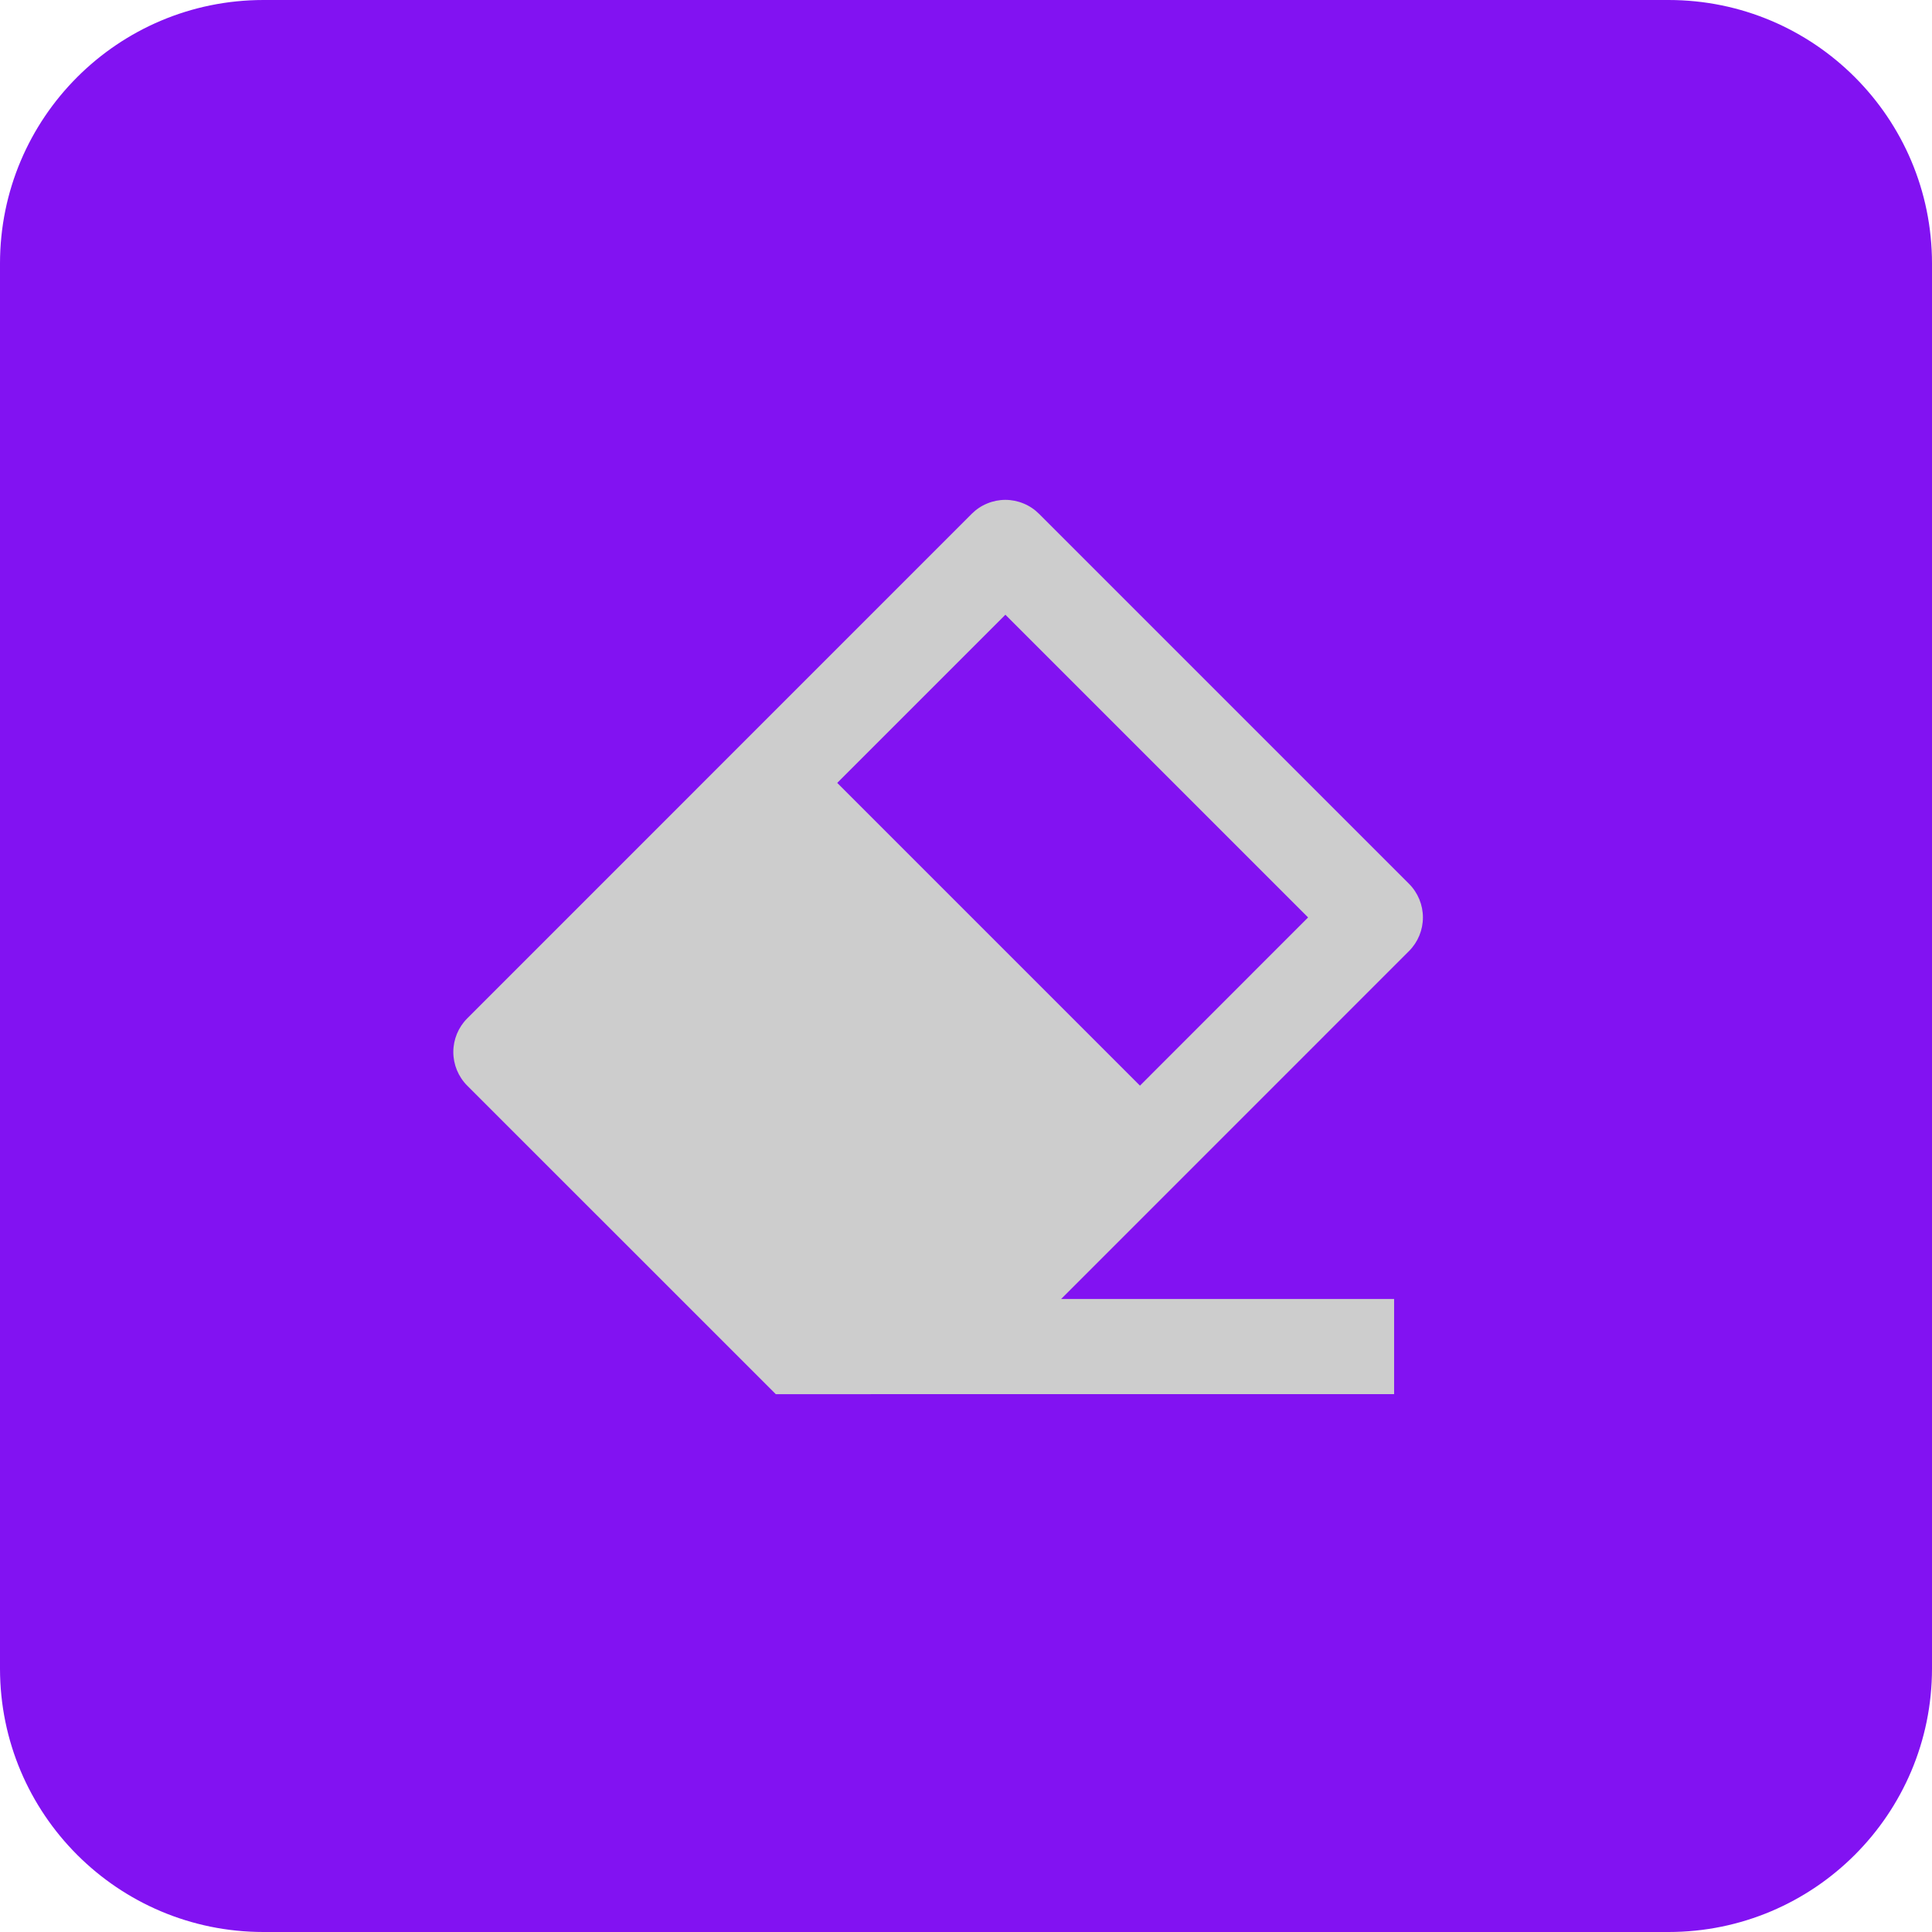
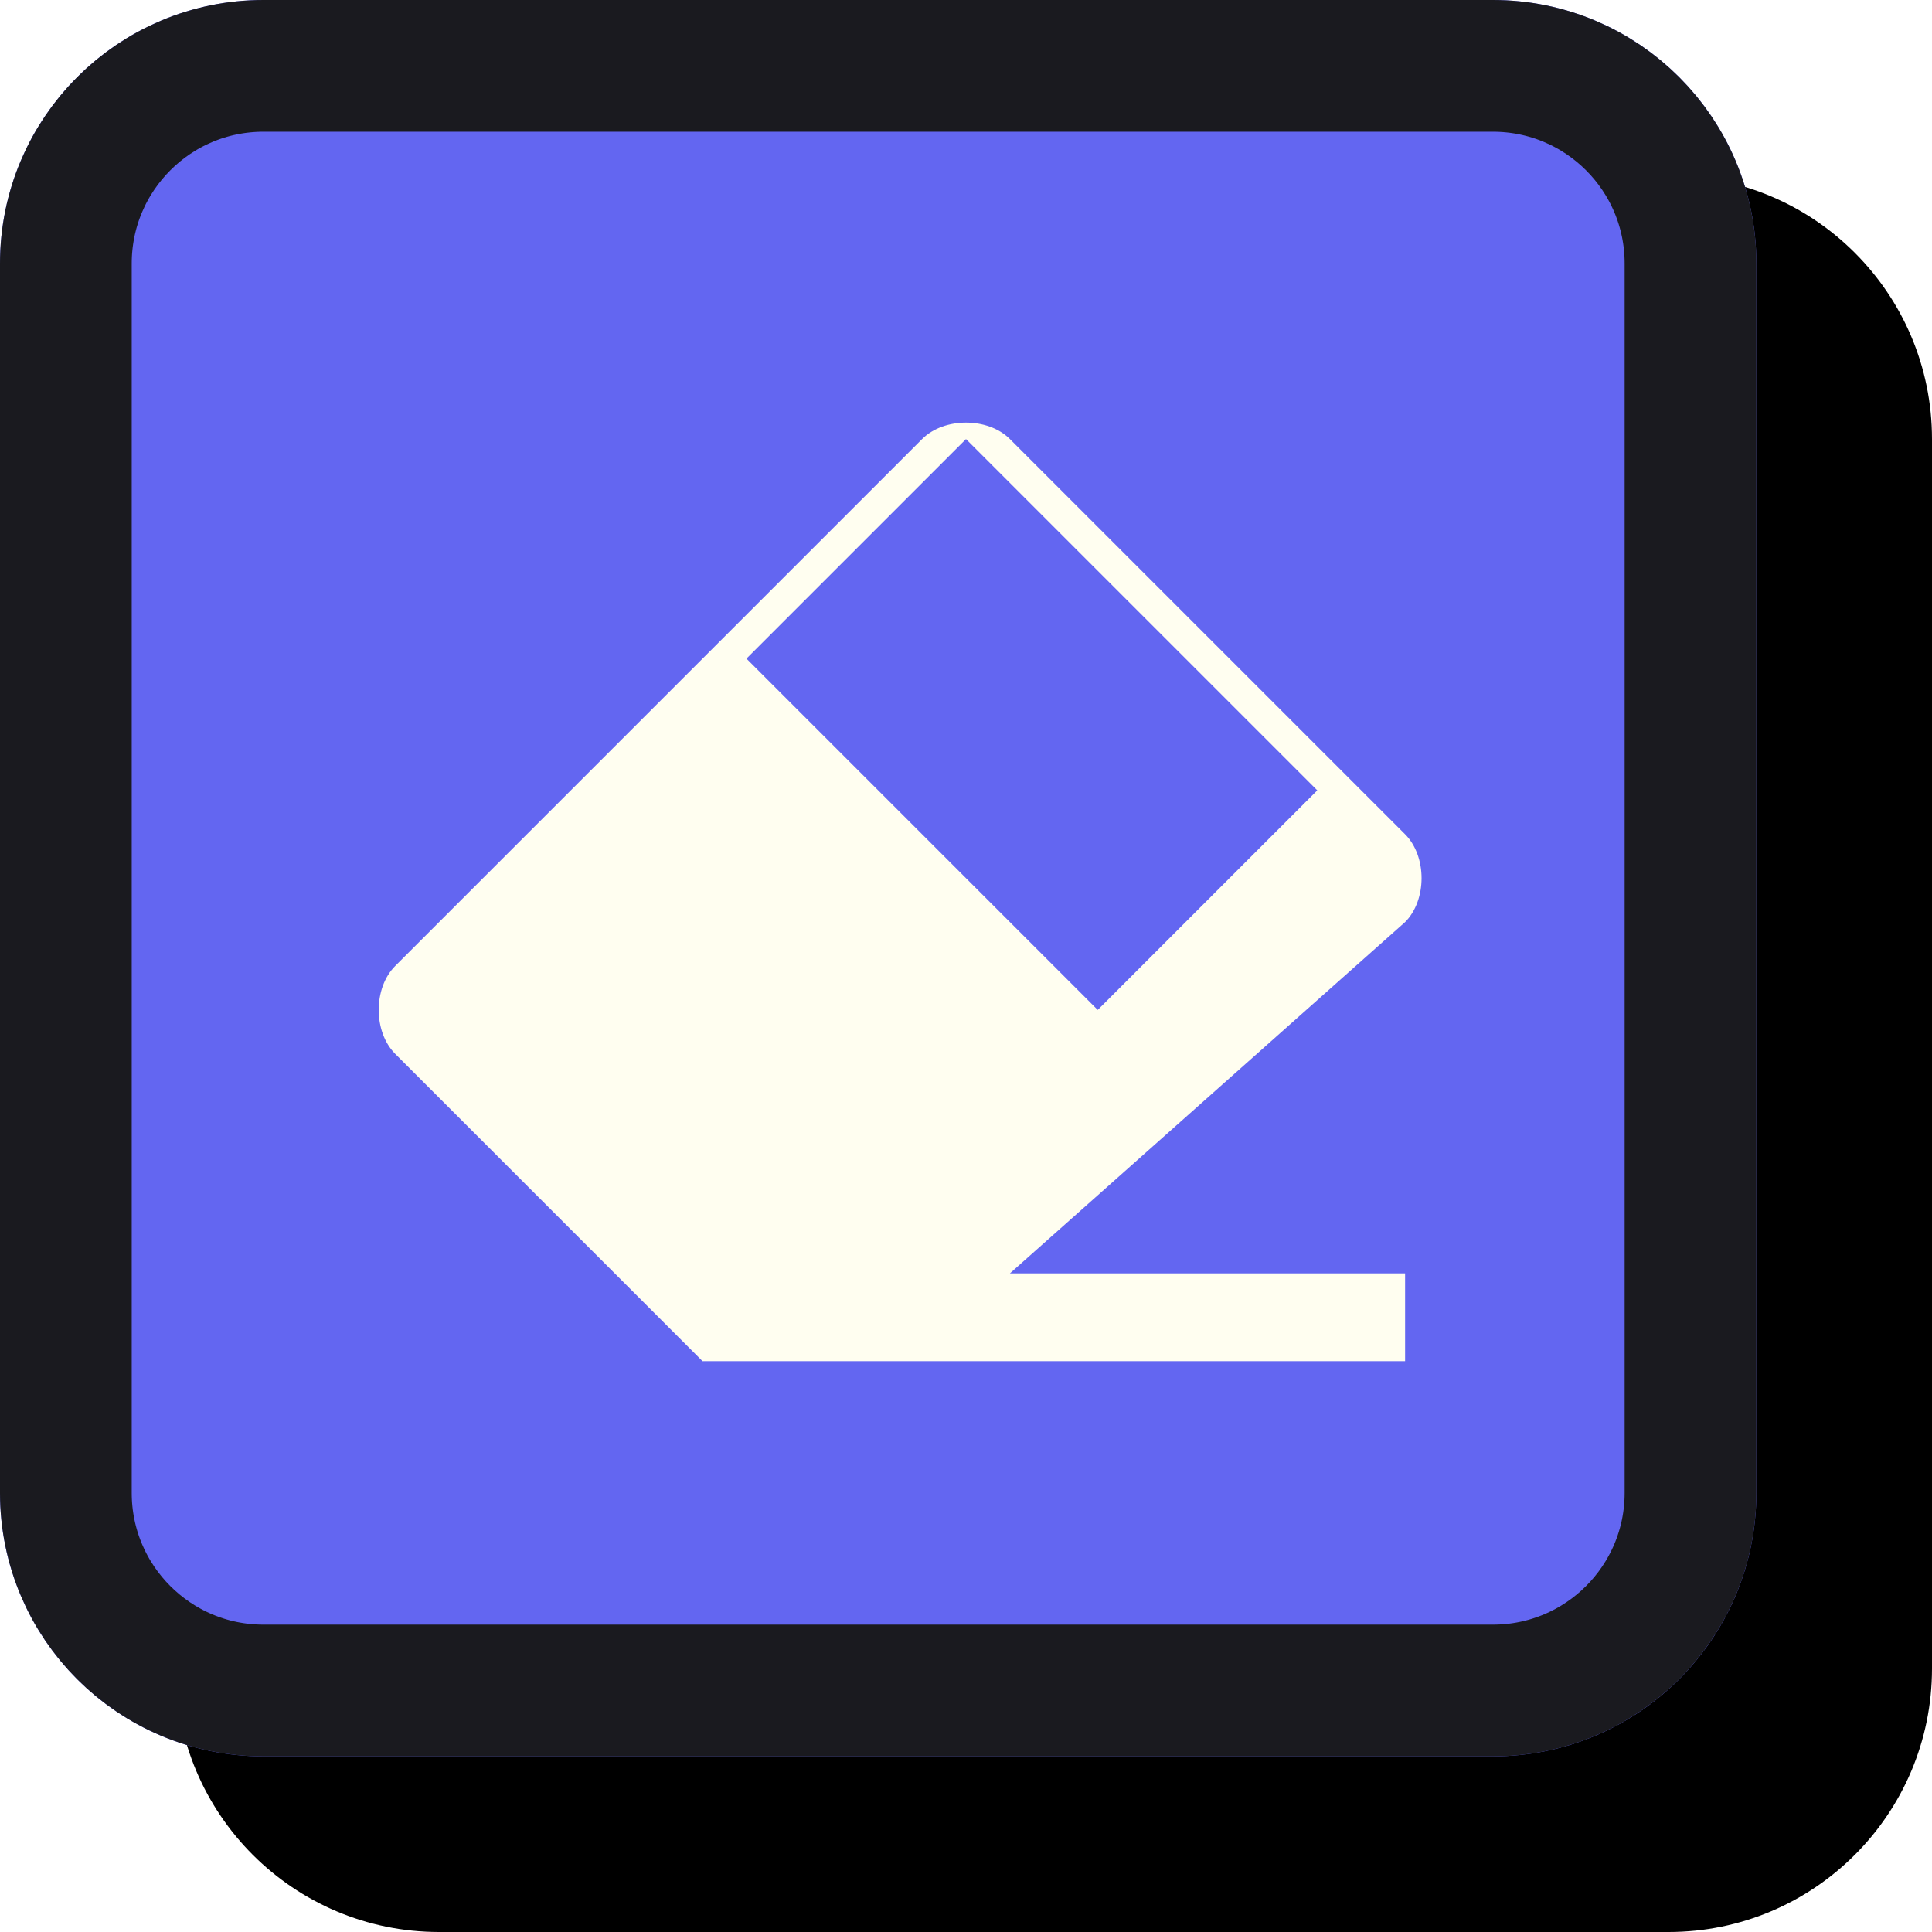
<svg xmlns="http://www.w3.org/2000/svg" width="44" height="44" viewBox="0 0 44 44" fill="none">
-   <rect width="44" height="44" rx="6" fill="#8212F2" />
-   <path d="M24.167 29.583H31.75V31.75H22L17.669 31.752L10.641 24.725C10.438 24.521 10.324 24.246 10.324 23.959C10.324 23.672 10.438 23.396 10.641 23.193L22.13 11.702C22.231 11.601 22.35 11.521 22.482 11.467C22.613 11.412 22.754 11.384 22.896 11.384C23.039 11.384 23.18 11.412 23.311 11.467C23.443 11.521 23.562 11.601 23.663 11.702L32.089 20.128C32.292 20.331 32.406 20.607 32.406 20.894C32.406 21.181 32.292 21.457 32.089 21.66L24.167 29.583ZM25.962 24.725L29.791 20.894L22.897 14L19.067 17.83L25.962 24.725Z" fill="#cdcdcd" />
-   <defs>
-     <linearGradient id="paint0_linear" x1="21.365" y1="11.384" x2="21.365" y2="31.752" gradientUnits="userSpaceOnUse">
-       <stop stop-color="#6E6E7E" />
-       <stop offset="1" stop-color="#666270" />
-     </linearGradient>
-   </defs>
+   <rect x="4" y="4" width="40" height="40" rx="6" fill="#000000" />
+   <rect width="40" height="40" rx="6" fill="#6366F1" />
+   <rect x="1.5" y="1.5" width="37" height="37" rx="4.5" stroke="#1A1A1F" stroke-width="3" fill="none" />
+   <path d="M23 29H32V31H20L16 31L9 24C8.5 23.5 8.5 22.5 9 22L21 10C21.5 9.5 22.5 9.5 23 10L32 19C32.5 19.5 32.5 20.5 32 21L23 29ZM25 23L30 18L22 10L17 15L25 23Z" fill="#FFFEF0" />
</svg>
